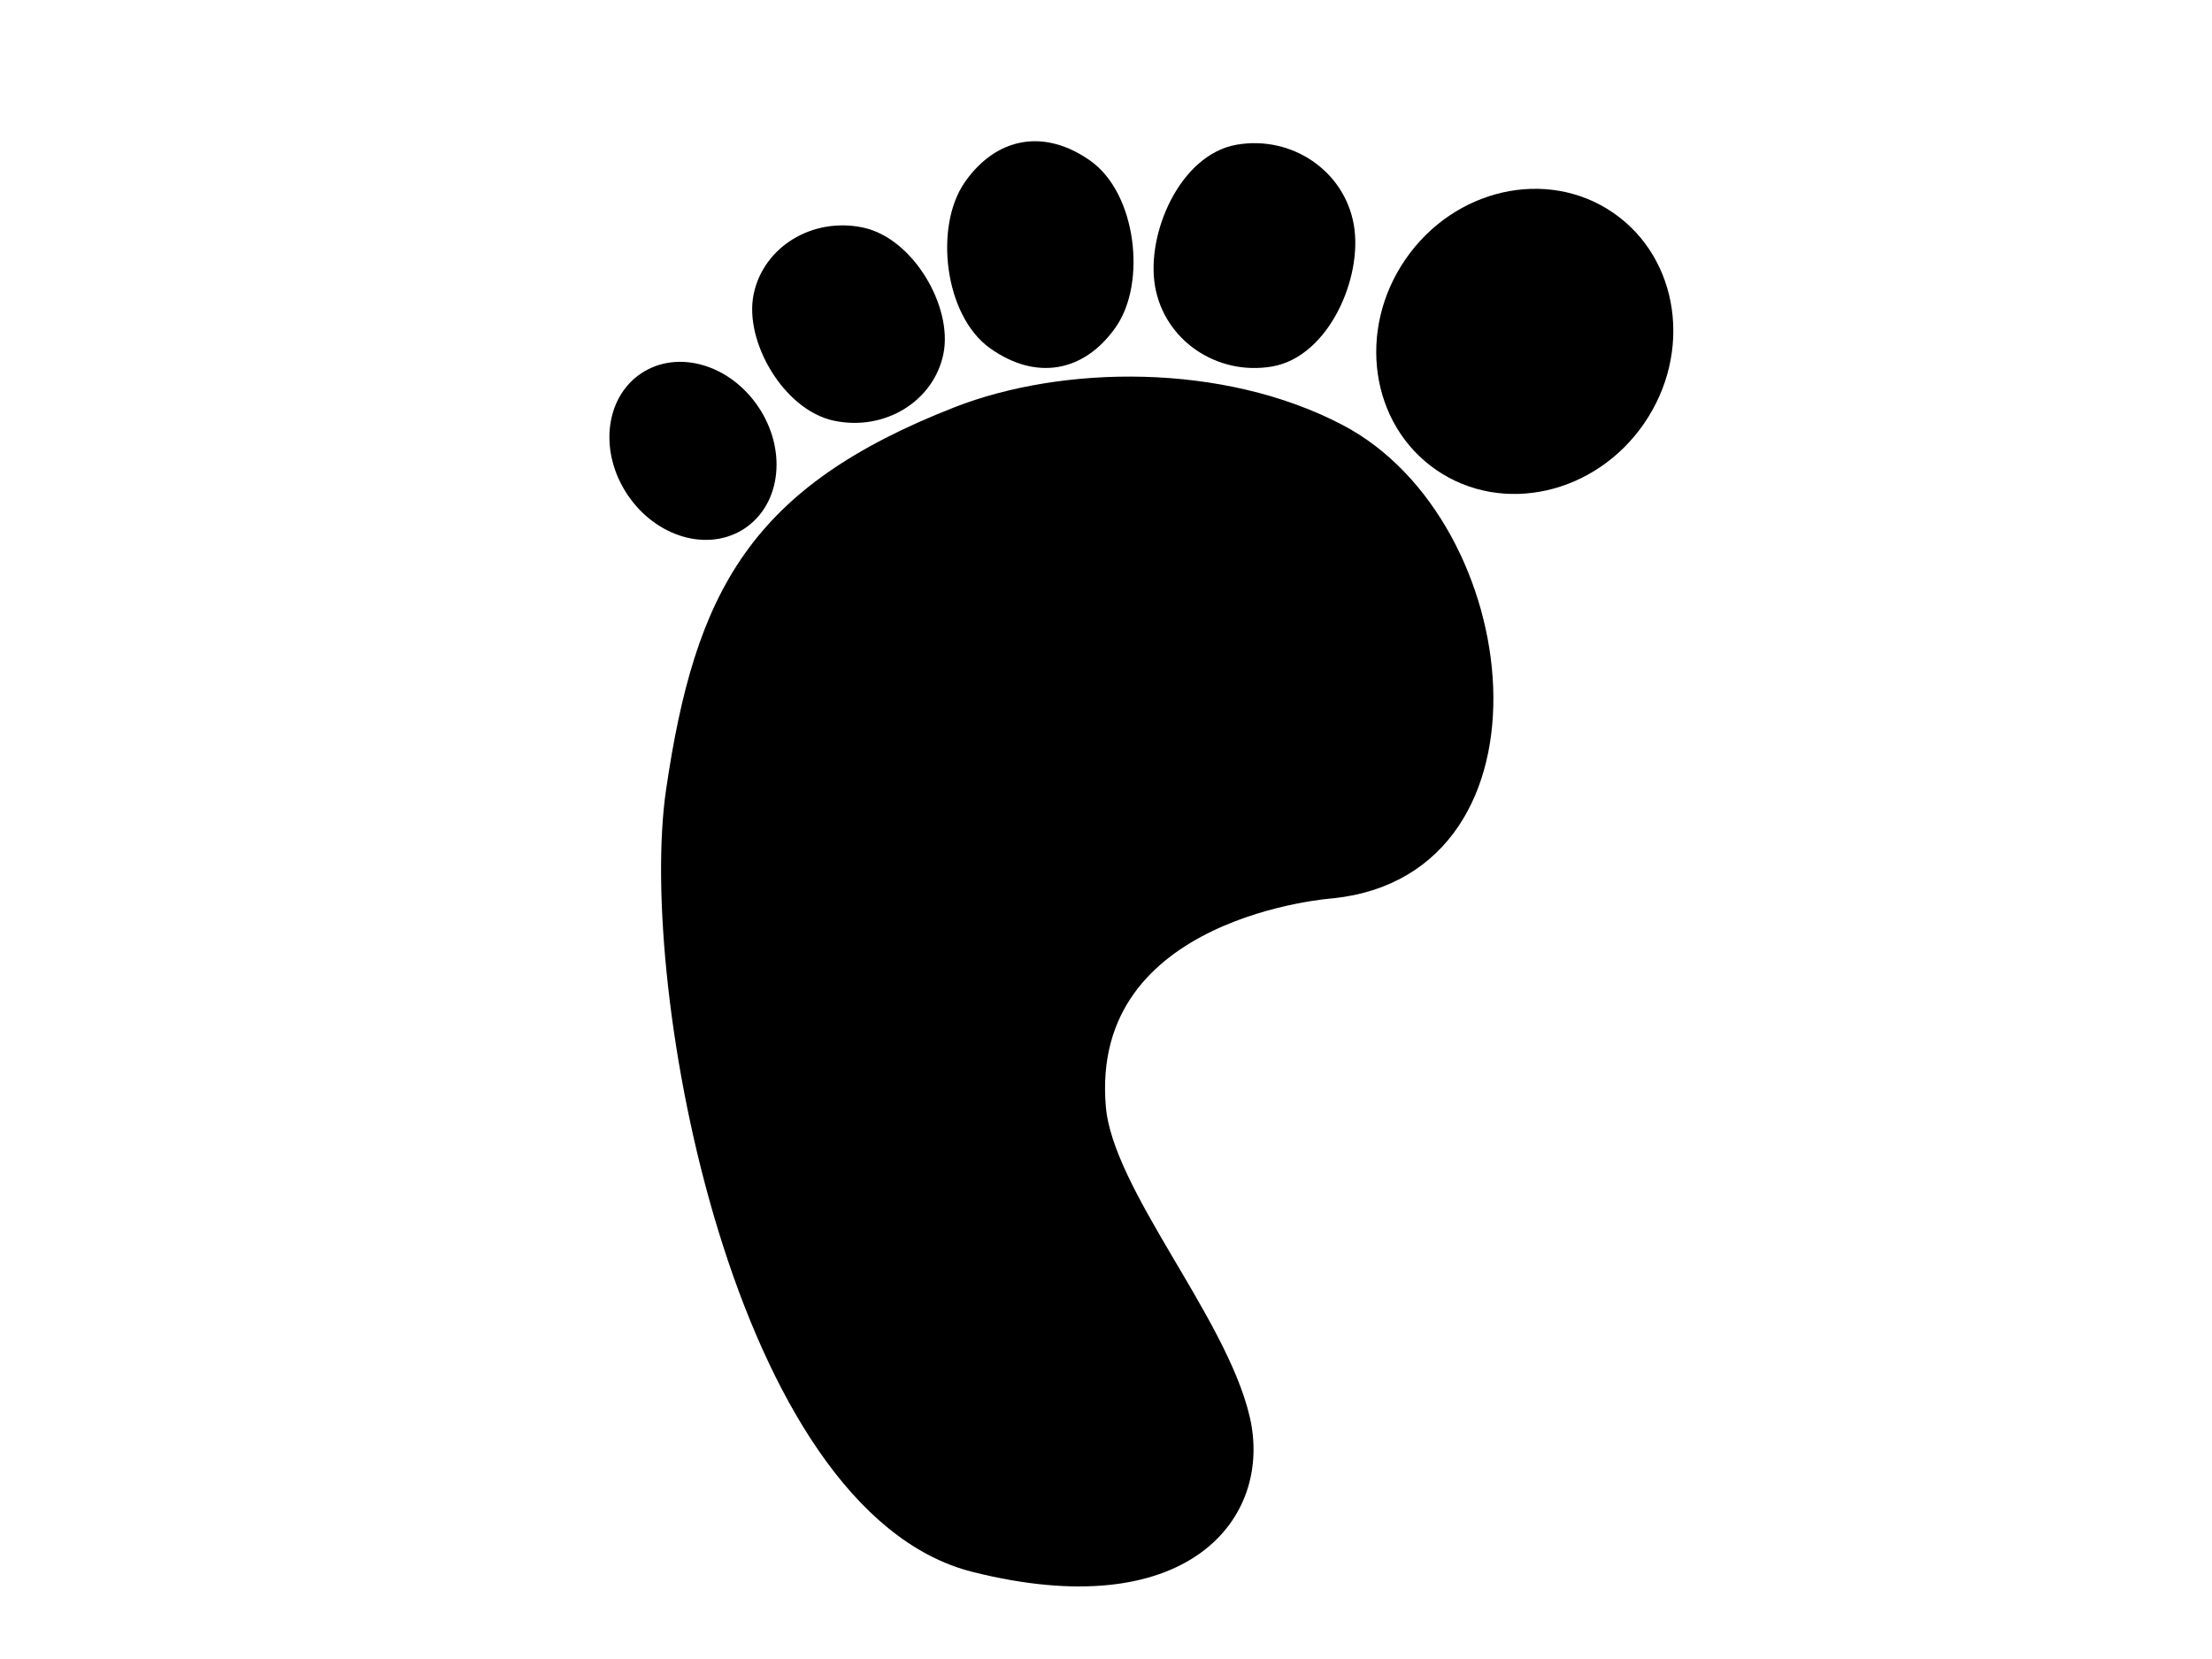
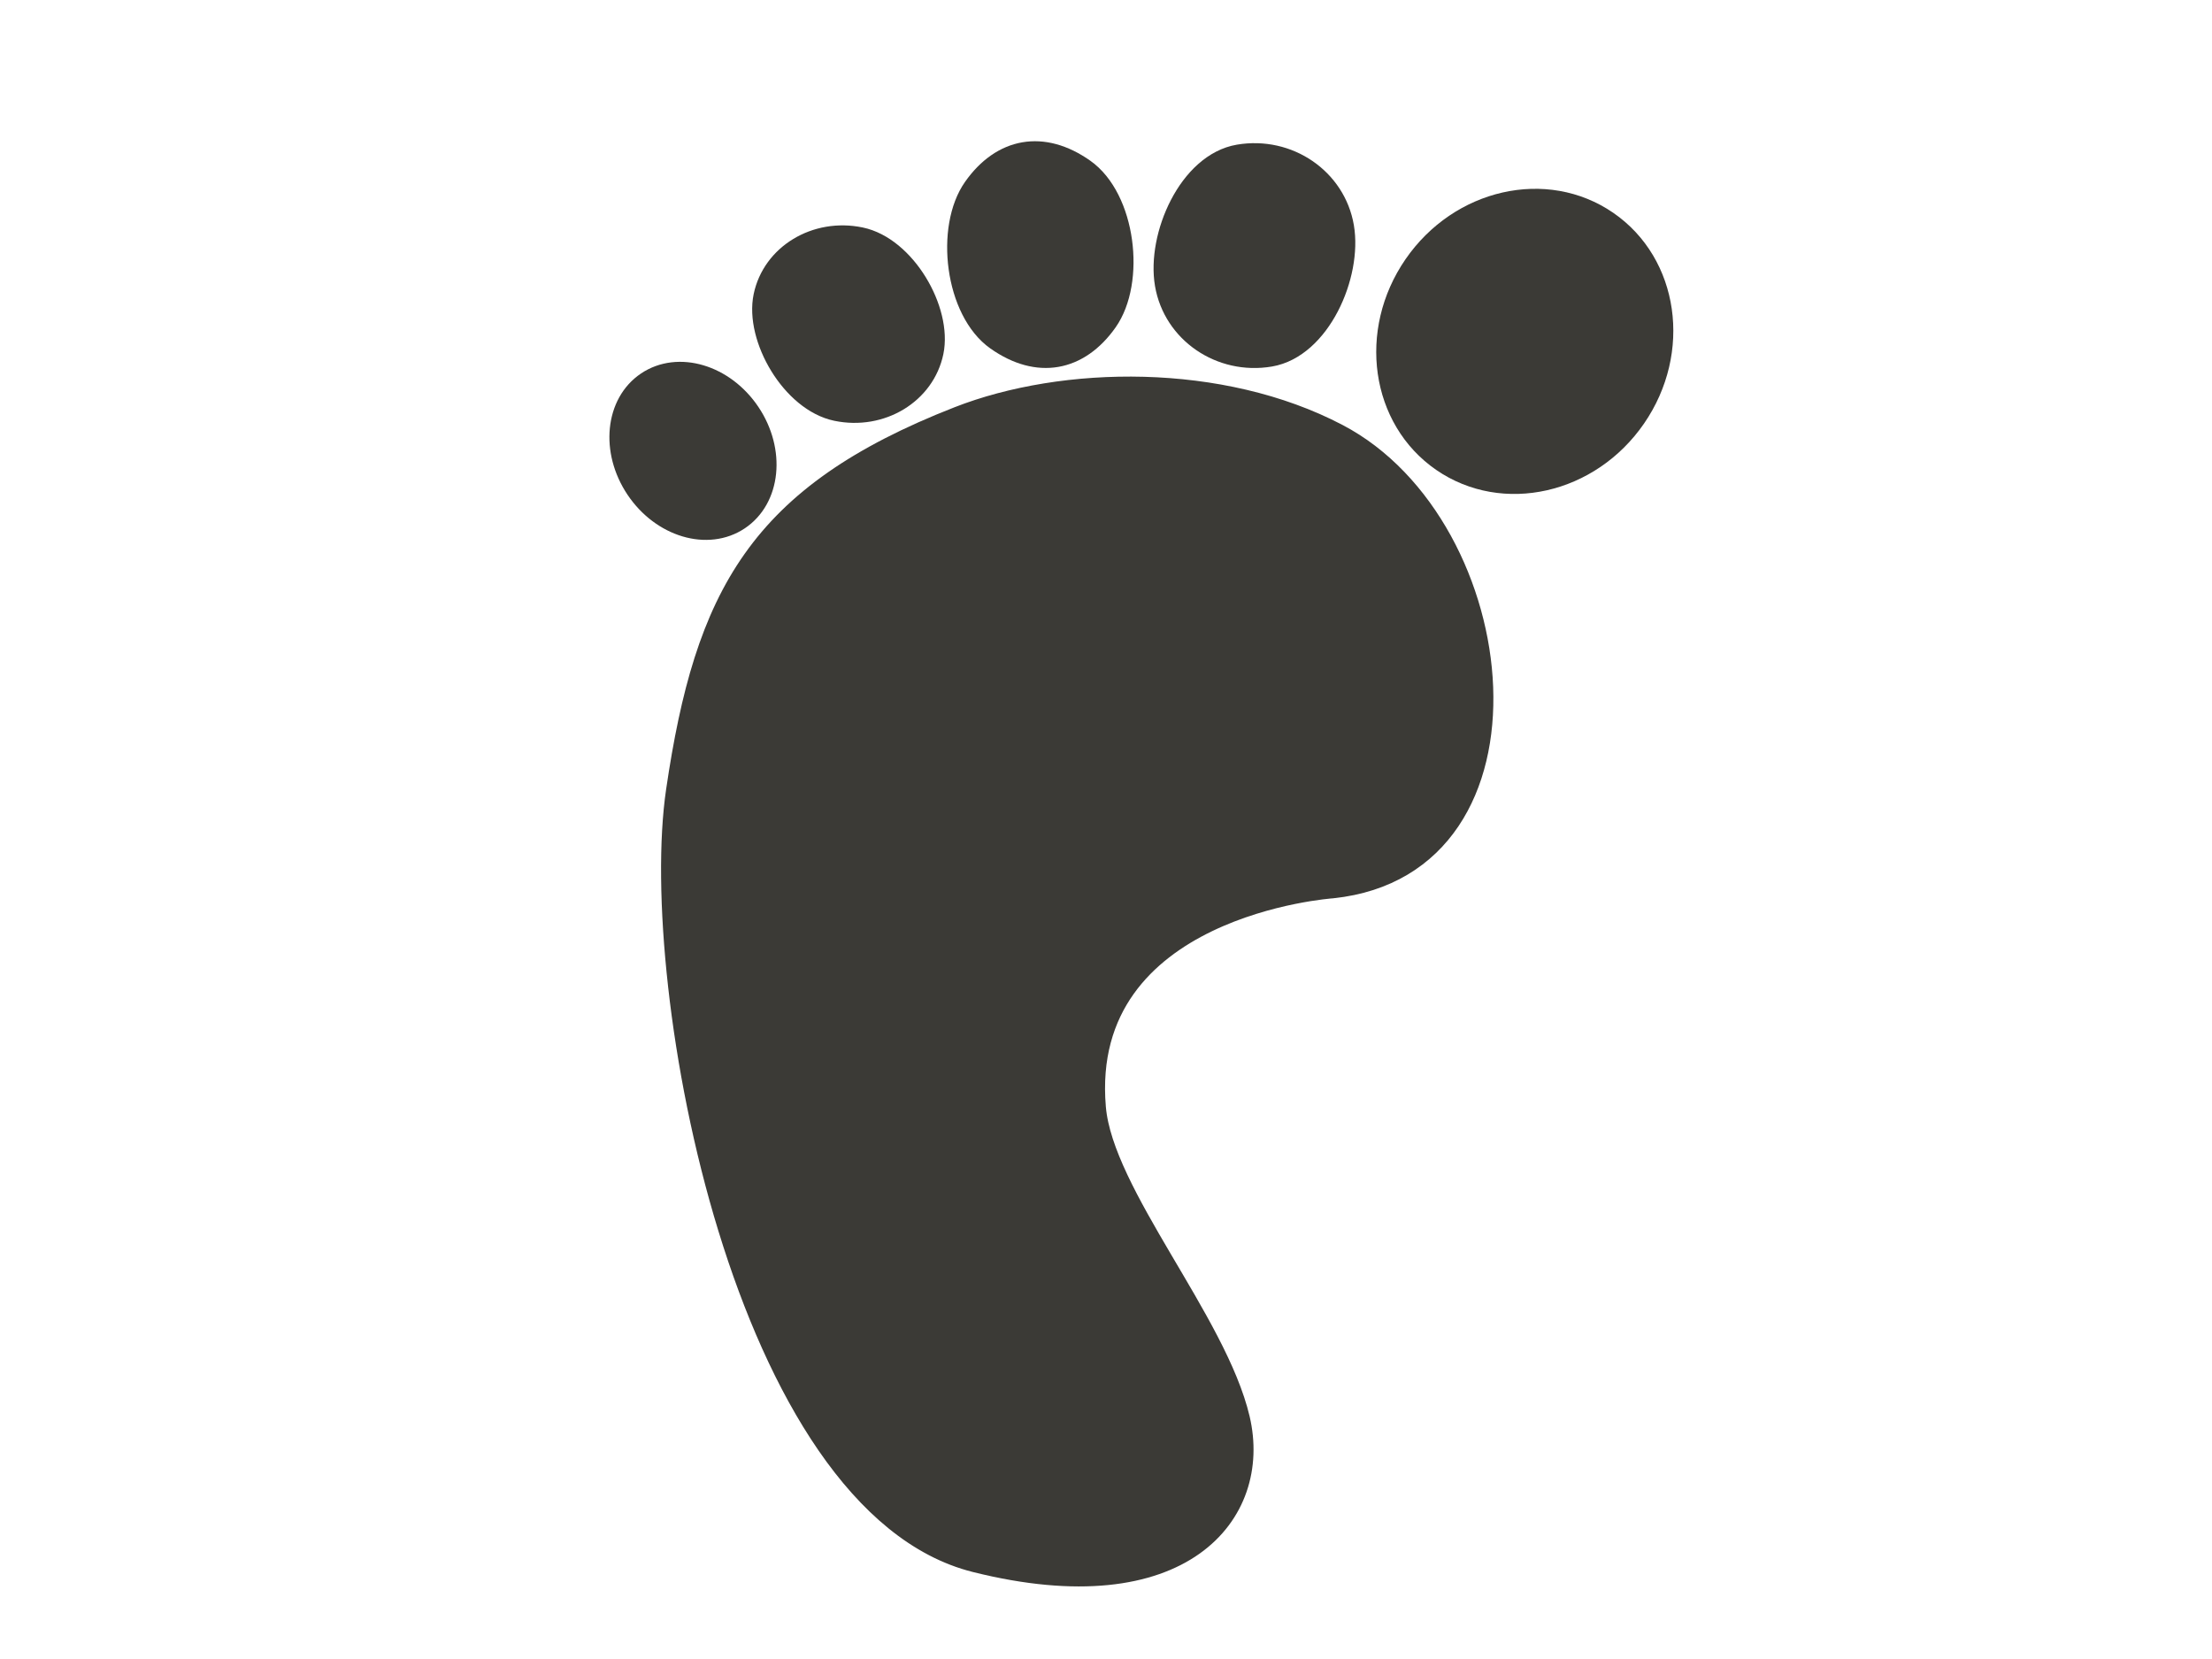
<svg xmlns="http://www.w3.org/2000/svg" width="800" height="600">
  <g>
-     <path d="m481.874,321.394c79.166,-8.333 65.869,-131.132 2.083,-164.583c-42.259,-22.162 -99.311,-21.194 -137.5,-6.25c-72.437,28.345 -91.666,64.583 -102.083,135.417c-10.417,70.834 24.486,258.204 108.333,279.166c75,18.75 103.944,-17.607 95.833,-52.083c-8.333,-35.417 -49.408,-81.295 -52.083,-112.5c-6.25,-72.917 85.417,-79.167 85.417,-79.167z" stroke-width="7" stroke="#000000" fill="#000000" id="svg_1" />
-     <path d="m591.714,151.184c-16.584,24.086 -48.052,31.202 -70.285,15.894c-22.234,-15.308 -26.813,-47.243 -10.229,-71.329c16.584,-24.086 48.051,-31.201 70.284,-15.893c22.232,15.308 26.812,47.243 10.229,71.329z" stroke-width="7" stroke="#000000" fill="#000000" id="svg_2" />
-     <path d="m459.454,129.105c-18.149,3.09 -35.288,-8.655 -38.282,-26.236c-2.995,-17.581 8.591,-44.006 26.739,-47.096c18.148,-3.092 35.288,8.655 38.282,26.236c2.994,17.581 -8.592,44.005 -26.739,47.096z" stroke-width="7" stroke="#000000" fill="#000000" id="svg_3" />
-     <path d="m400.599,116.41c-10.276,14.576 -25.334,17.381 -40.38,6.774c-15.046,-10.607 -18.585,-40.858 -8.309,-55.435c10.276,-14.575 25.333,-17.38 40.38,-6.773c15.046,10.607 18.585,40.858 8.309,55.434z" stroke-width="7" stroke="#000000" fill="#000000" id="svg_4" />
-     <path d="m337.751,127.36c-3.157,15.209 -18.958,24.79 -35.294,21.399c-16.336,-3.391 -29.616,-26.455 -26.459,-41.664c3.157,-15.209 18.958,-24.79 35.293,-21.399c16.335,3.391 29.617,26.455 26.46,41.664z" stroke-width="7" stroke="#000000" fill="#000000" id="svg_5" />
-     <path d="m271.389,149.138c9.291,13.857 7.525,31.324 -3.943,39.013c-11.468,7.688 -28.296,2.688 -37.587,-11.17c-9.29,-13.857 -7.524,-31.324 3.944,-39.012c11.468,-7.688 28.296,-2.688 37.586,11.169z" stroke-width="7" stroke="#000000" fill="#000000" id="svg_6" />
+     <path d="m481.874,321.394c79.166,-8.333 65.869,-131.132 2.083,-164.583c-42.259,-22.162 -99.311,-21.194 -137.5,-6.25c-72.437,28.345 -91.666,64.583 -102.083,135.417c-10.417,70.834 24.486,258.204 108.333,279.166c75,18.75 103.944,-17.607 95.833,-52.083c-8.333,-35.417 -49.408,-81.295 -52.083,-112.5c-6.25,-72.917 85.417,-79.167 85.417,-79.167z" stroke-width="7" stroke="#3b3a36" fill="#3b3a36" id="svg_1" />
+     <path d="m591.714,151.184c-16.584,24.086 -48.052,31.202 -70.285,15.894c-22.234,-15.308 -26.813,-47.243 -10.229,-71.329c16.584,-24.086 48.051,-31.201 70.284,-15.893c22.232,15.308 26.812,47.243 10.229,71.329z" stroke-width="7" stroke="#3b3a36" fill="#3b3a36" id="svg_2" />
+     <path d="m459.454,129.105c-18.149,3.09 -35.288,-8.655 -38.282,-26.236c-2.995,-17.581 8.591,-44.006 26.739,-47.096c18.148,-3.092 35.288,8.655 38.282,26.236c2.994,17.581 -8.592,44.005 -26.739,47.096z" stroke-width="7" stroke="#3b3a36" fill="#3b3a36" id="svg_3" />
+     <path d="m400.599,116.41c-10.276,14.576 -25.334,17.381 -40.38,6.774c-15.046,-10.607 -18.585,-40.858 -8.309,-55.435c10.276,-14.575 25.333,-17.38 40.38,-6.773c15.046,10.607 18.585,40.858 8.309,55.434z" stroke-width="7" stroke="#3b3a36" fill="#3b3a36" id="svg_4" />
+     <path d="m337.751,127.36c-3.157,15.209 -18.958,24.79 -35.294,21.399c-16.336,-3.391 -29.616,-26.455 -26.459,-41.664c3.157,-15.209 18.958,-24.79 35.293,-21.399c16.335,3.391 29.617,26.455 26.46,41.664z" stroke-width="7" stroke="#3b3a36" fill="#3b3a36" id="svg_5" />
+     <path d="m271.389,149.138c9.291,13.857 7.525,31.324 -3.943,39.013c-11.468,7.688 -28.296,2.688 -37.587,-11.17c-9.29,-13.857 -7.524,-31.324 3.944,-39.012c11.468,-7.688 28.296,-2.688 37.586,11.169z" stroke-width="7" stroke="#3b3a36" fill="#3b3a36" id="svg_6" />
  </g>
</svg>
